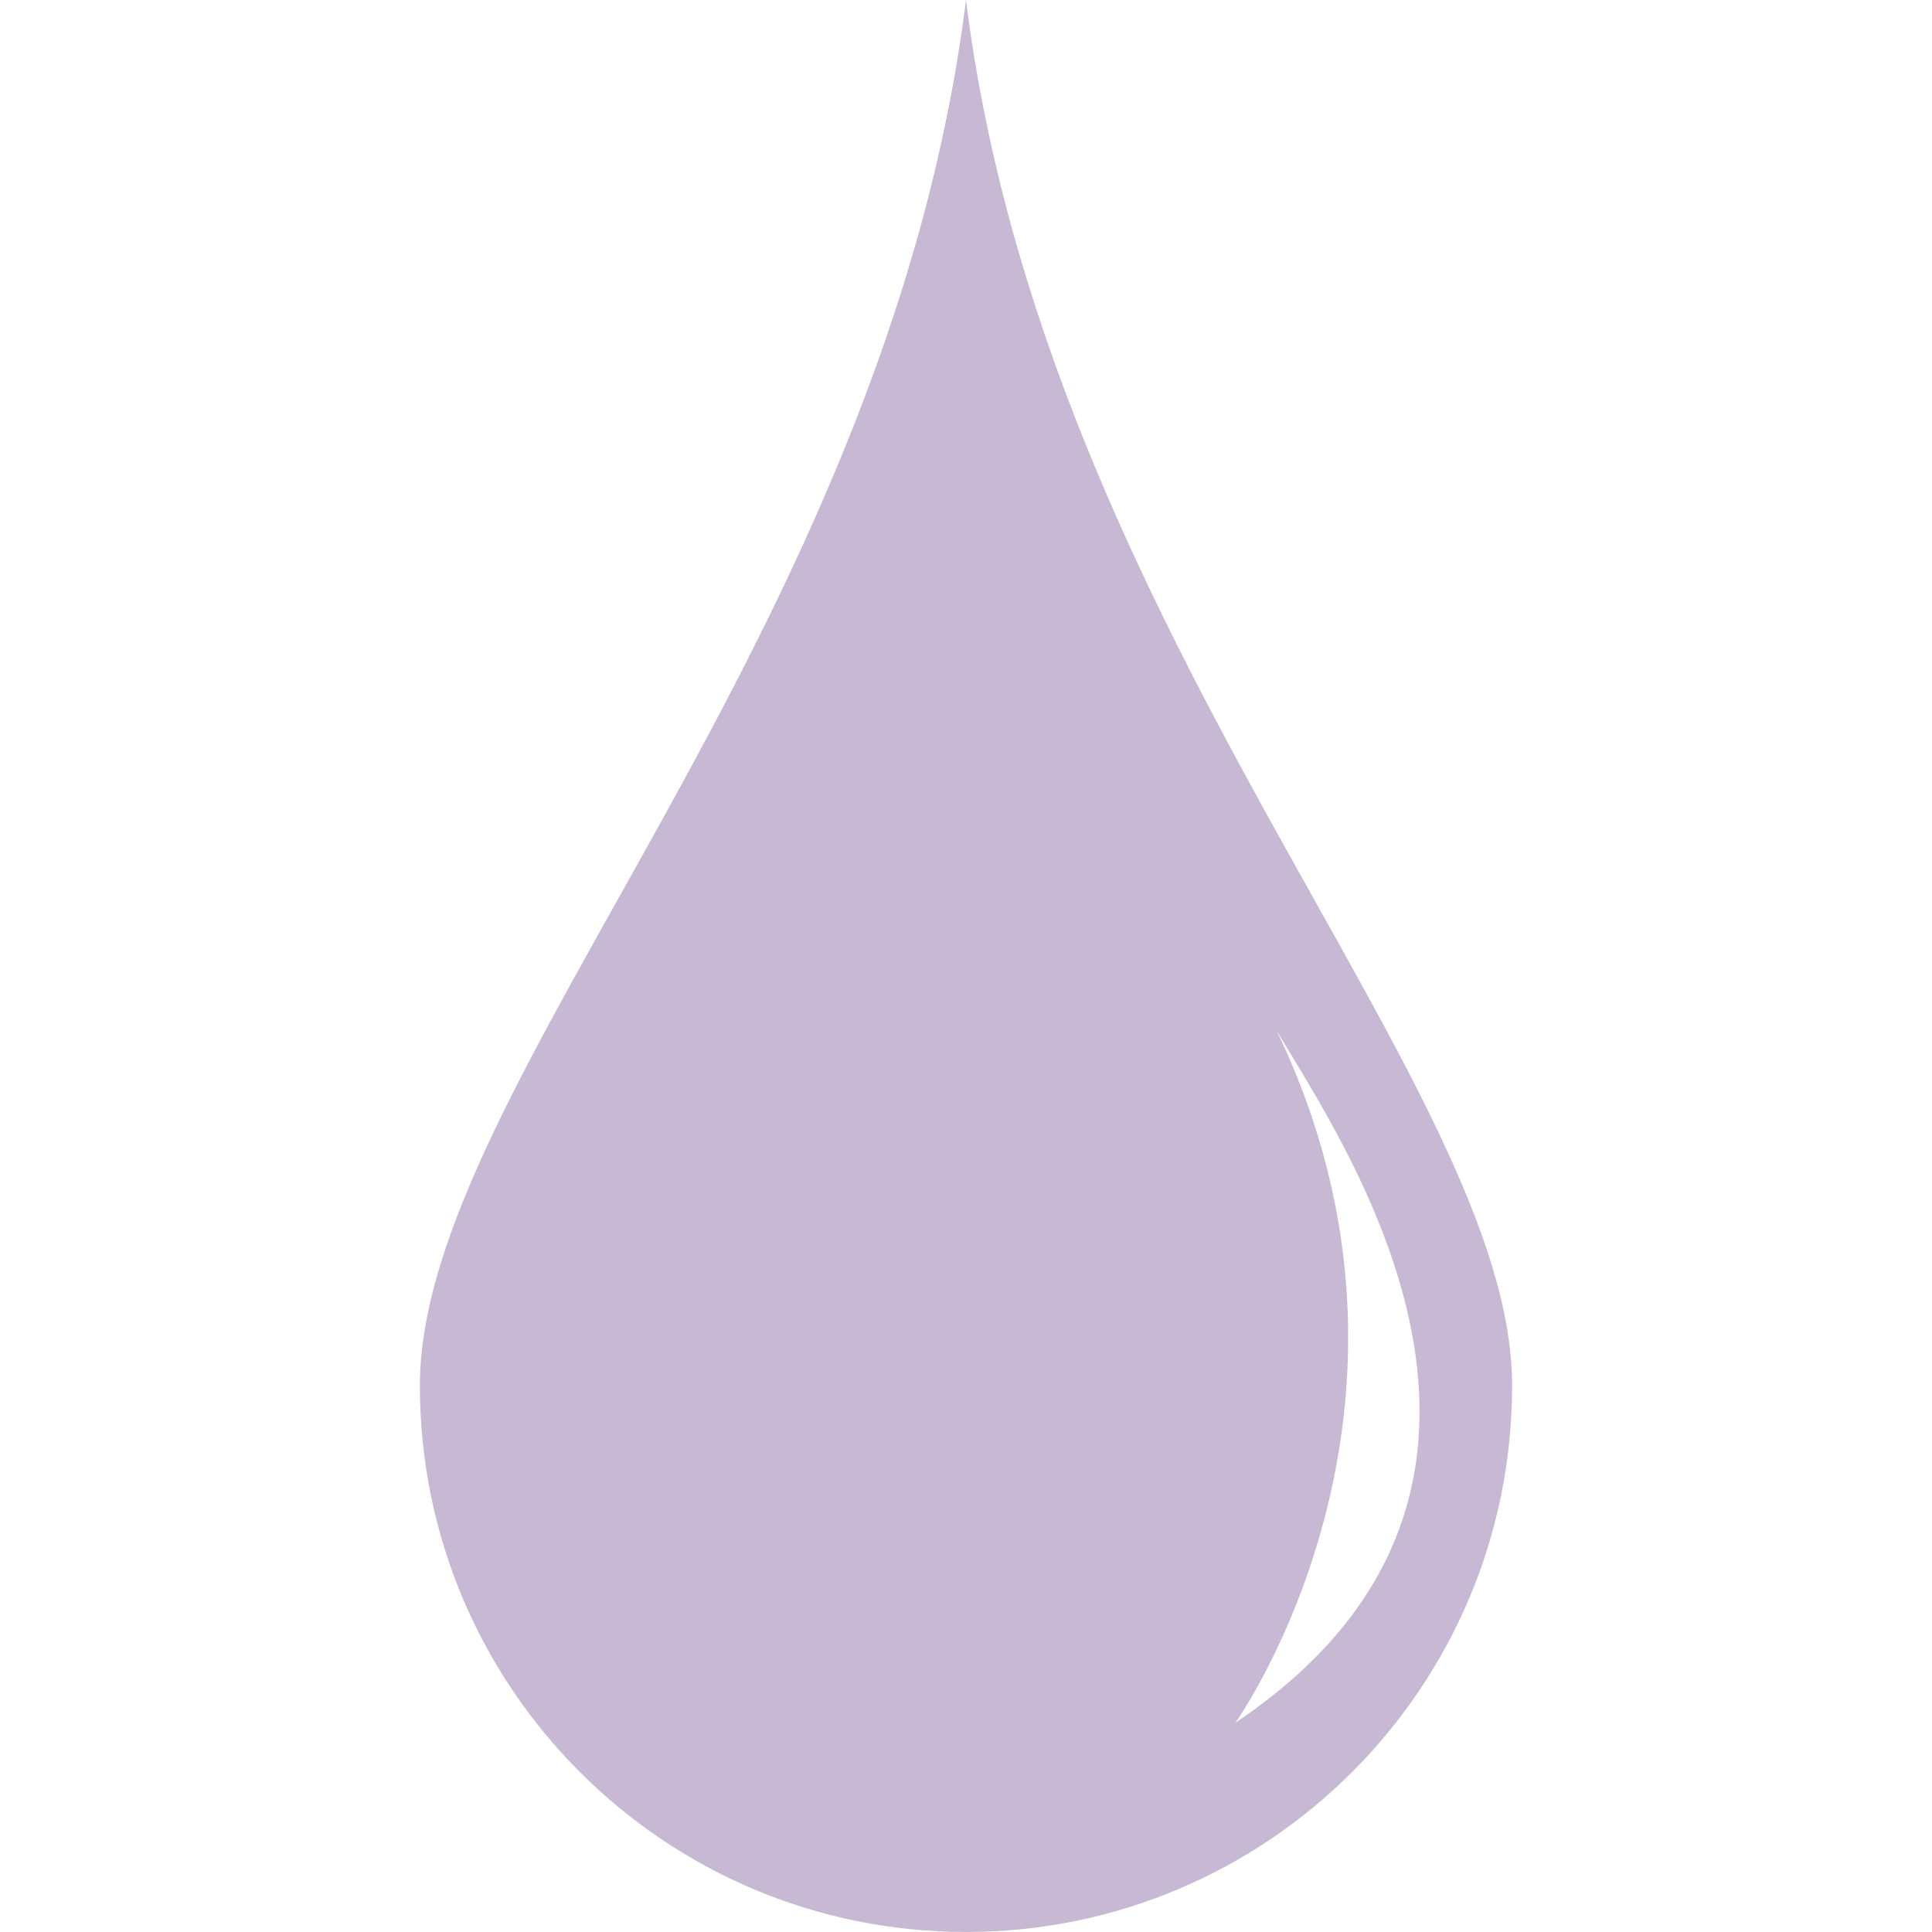
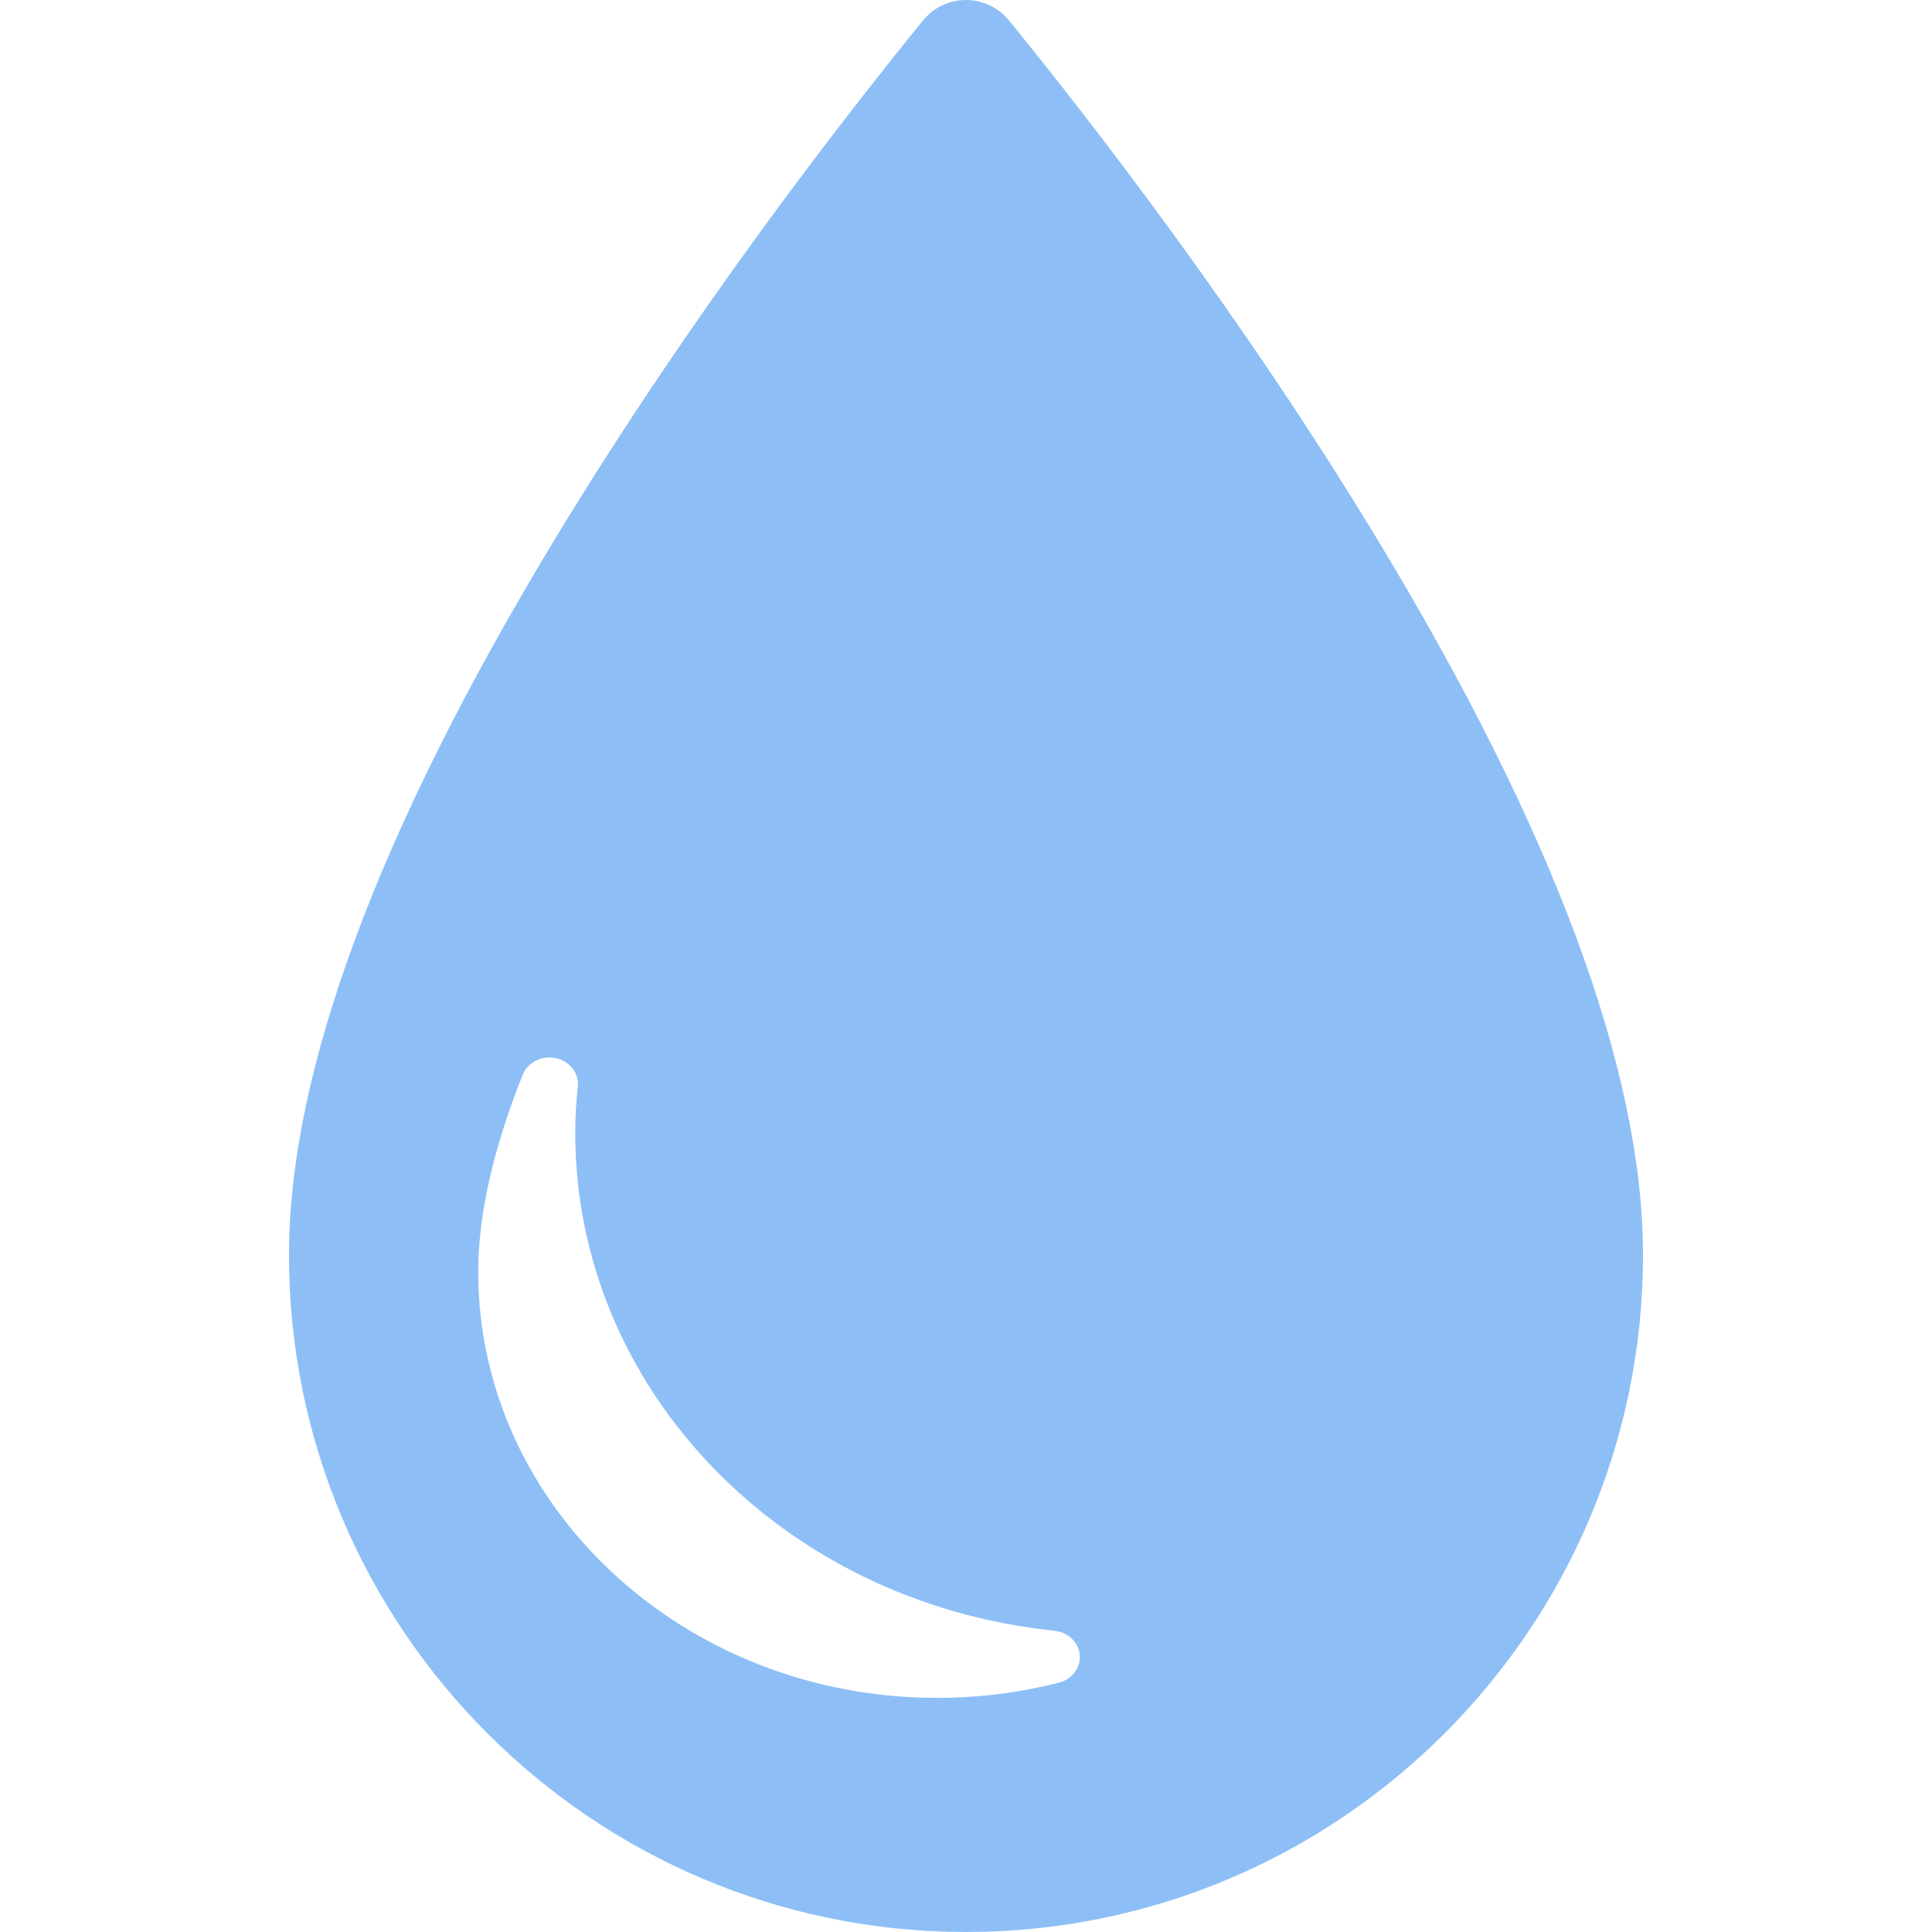
- <svg xmlns="http://www.w3.org/2000/svg" version="1.1" id="Capa_1" x="0px" y="0px" width="512px" height="512px" viewBox="0 0 79.537 79.536" style="enable-background:new 0 0 79.537 79.536;" xml:space="preserve" class="">
+ <svg xmlns="http://www.w3.org/2000/svg" version="1.1" id="Capa_1" x="0px" y="0px" width="512px" height="512px" viewBox="0 0 383.344 383.345" style="enable-background:new 0 0 383.344 383.345;" xml:space="preserve" class="">
  <g>
    <g>
-       <path d="M39.768,0c-3.283,26.188-22.483,44.625-22.483,57.042c0,12.428,10.064,22.494,22.483,22.494   c12.417,0,22.483-10.066,22.483-22.494C62.251,44.625,43.048,26.188,39.768,0z M50.86,70.92c0,0,9.207-12.894,1.688-28.511   C55.241,47.007,65.234,61.268,50.86,70.92z" data-original="#010002" class="active-path" data-old_color="#C5B6D1" fill="#C7B9D3" />
+       <path d="M273.217,106.899c-27.181-44.864-57.413-83.693-73.016-102.846c-2.088-2.565-5.221-4.054-8.528-4.053   c-3.308,0-6.44,1.489-8.529,4.054c-15.602,19.159-45.834,58.001-73.015,102.869c-35.028,57.823-52.789,105.63-52.789,142.09   c0,74.071,60.261,134.332,134.332,134.332s134.332-60.261,134.332-134.332C326.005,212.529,308.246,164.715,273.217,106.899z    M210.106,333.868c-7.844,2.006-15.986,3.022-24.205,3.022c-50.186,0-91.015-37.929-91.015-84.55   c0-11.255,2.97-24.405,8.825-39.083c0.989-2.48,3.807-3.895,6.585-3.295c2.776,0.598,4.64,3.018,4.354,5.65   c-0.342,3.148-0.516,6.223-0.516,9.136c0,50.735,40.881,93.221,95.093,98.821c2.698,0.279,4.803,2.297,5.018,4.812   C214.461,330.896,212.723,333.198,210.106,333.868z" data-original="#000000" class="active-path" data-old_color="#8CBEF4" fill="#8DBFF6" />
    </g>
  </g>
</svg>
